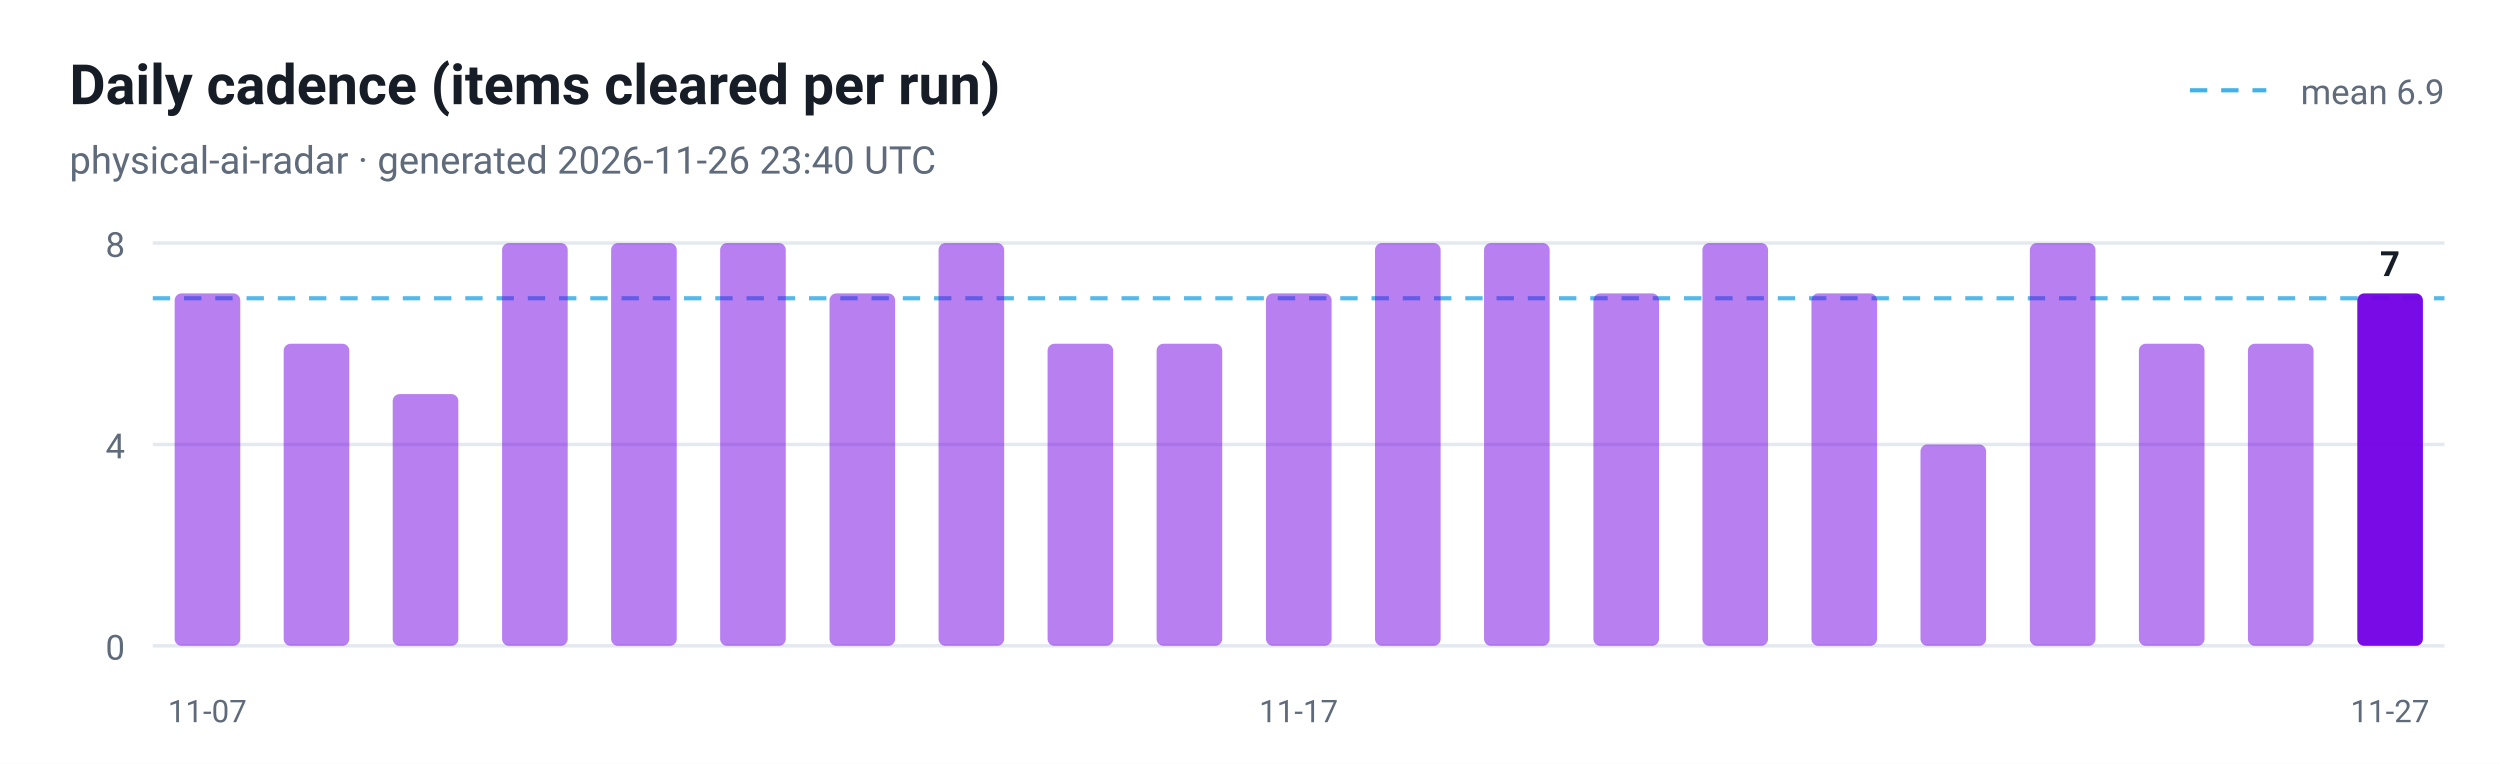
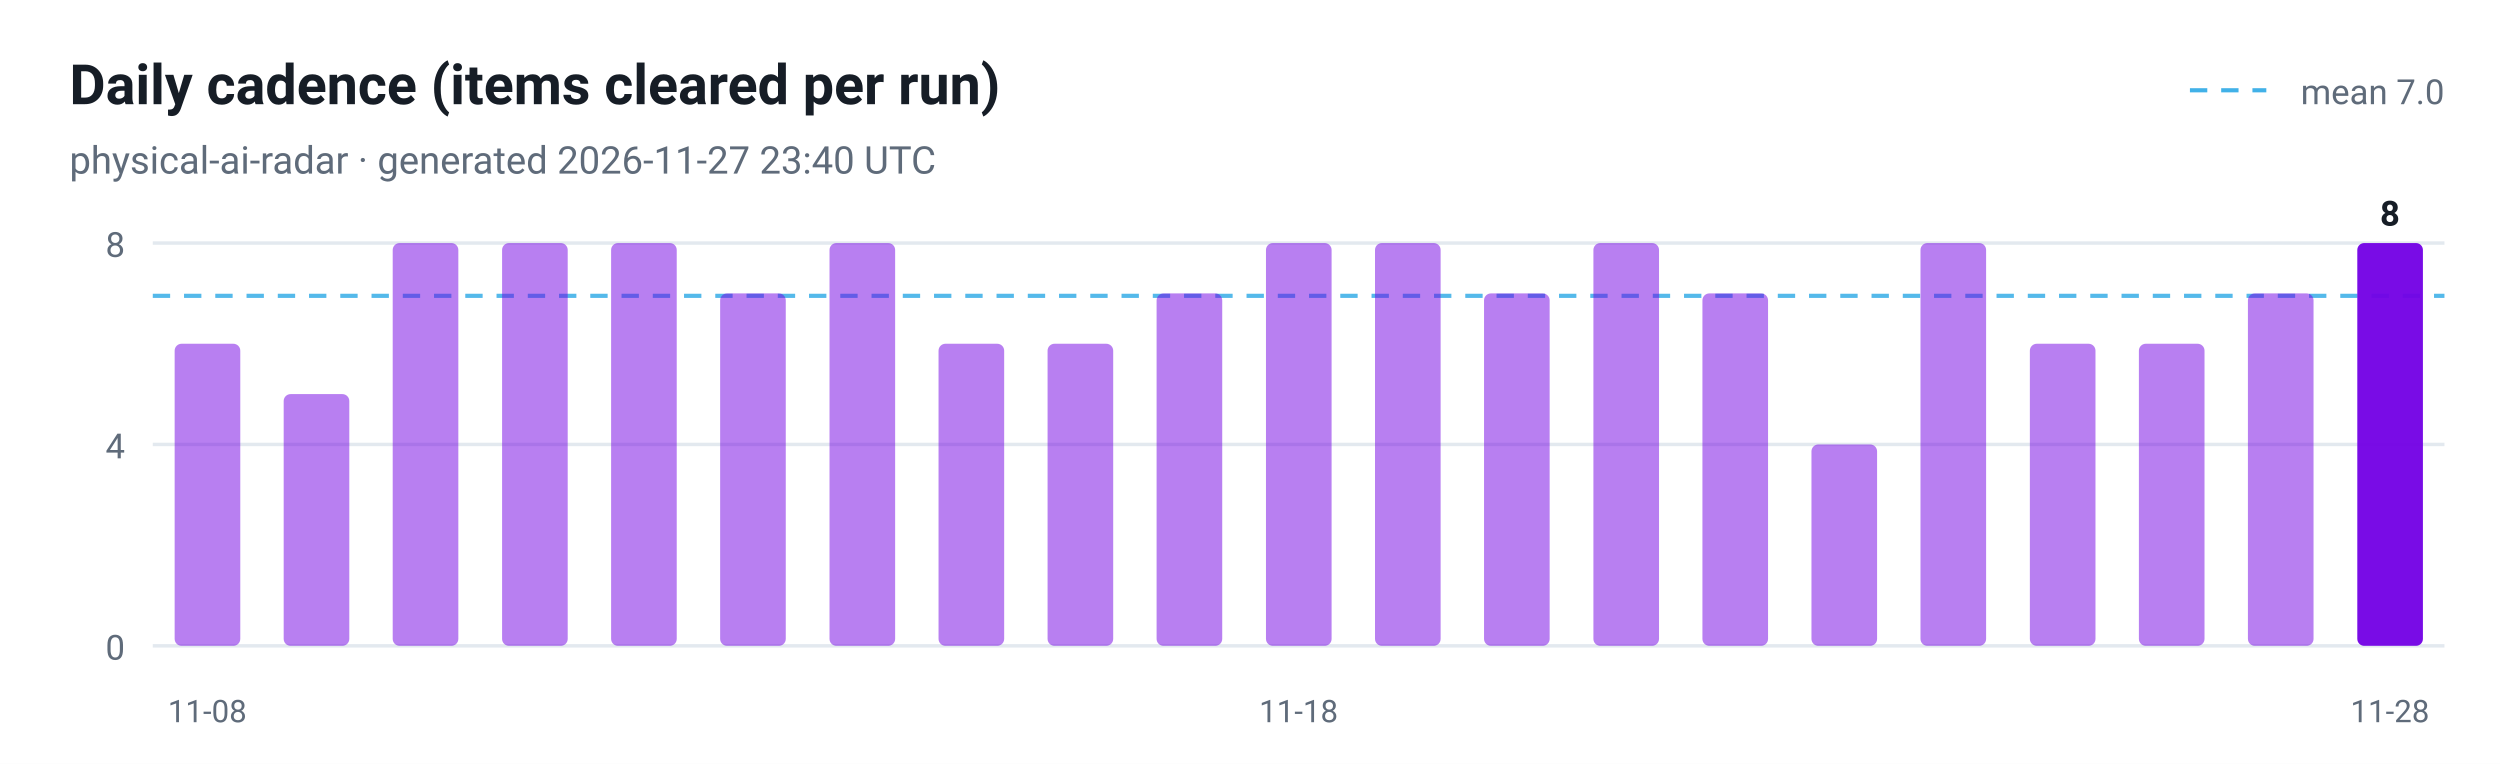
<svg xmlns="http://www.w3.org/2000/svg" viewBox="0 0 720 220" width="720" height="220" role="img" aria-label="Daily cadence (items cleared per run)">
  <style>
  .plate { fill: #ffffff }
  .ink { fill: #161d26 }
  .muted { fill: #5f6b7a }
  .grid { stroke: #e3e9ef }
  @media (prefers-color-scheme: dark) {
    .plate { fill: #0d1117 }
    .ink { fill: #e6edf3 }
    .muted { fill: #8b949e }
    .grid { stroke: #30363d }
  }
</style>
  <rect class="plate" width="720" height="220" />
  <text x="20" y="30" font-family="ui-sans-serif, -apple-system, 'Segoe UI', Roboto, Helvetica, Arial, sans-serif" font-size="16" font-weight="700" class="ink">Daily cadence (items cleared per run)</text>
-   <text x="20" y="50" font-family="ui-sans-serif, -apple-system, 'Segoe UI', Roboto, Helvetica, Arial, sans-serif" font-size="11" class="muted">physical-ai-radar · generated 2026-11-26 23:40 UTC</text>
+   <text x="20" y="50" font-family="ui-sans-serif, -apple-system, 'Segoe UI', Roboto, Helvetica, Arial, sans-serif" font-size="11" class="muted">physical-ai-radar · generated 2026-11-27 23:40 UTC</text>
  <line x1="44" y1="186.0" x2="704" y2="186.0" class="grid" />
  <text x="36" y="190.0" text-anchor="end" font-family="ui-sans-serif, -apple-system, 'Segoe UI', Roboto, Helvetica, Arial, sans-serif" font-size="10" fill="#5f6b7a">0</text>
  <line x1="44" y1="128.0" x2="704" y2="128.0" class="grid" />
  <text x="36" y="132.0" text-anchor="end" font-family="ui-sans-serif, -apple-system, 'Segoe UI', Roboto, Helvetica, Arial, sans-serif" font-size="10" fill="#5f6b7a">4</text>
  <line x1="44" y1="70.0" x2="704" y2="70.0" class="grid" />
  <text x="36" y="74.0" text-anchor="end" font-family="ui-sans-serif, -apple-system, 'Segoe UI', Roboto, Helvetica, Arial, sans-serif" font-size="10" fill="#5f6b7a">8</text>
-   <line x1="44" y1="85.9" x2="704" y2="85.9" stroke="#41b1e8" stroke-width="1.2" stroke-dasharray="5 4" opacity="0.9" />
+   <line x1="44" y1="85.2" x2="704" y2="85.2" stroke="#41b1e8" stroke-width="1.2" stroke-dasharray="5 4" opacity="0.9" />
  <line x1="630.7" y1="26" x2="652.7" y2="26" stroke="#41b1e8" stroke-width="1.2" stroke-dasharray="5 4" />
-   <text class="muted" x="704" y="30" text-anchor="end" font-family="ui-sans-serif, -apple-system, 'Segoe UI', Roboto, Helvetica, Arial, sans-serif" font-size="10">mean 6.9</text>
-   <rect x="50.3" y="84.5" width="18.9" height="101.5" rx="2" fill="#7300e5" fill-opacity="0.5" />
-   <text x="59.7" y="208" text-anchor="middle" font-family="ui-sans-serif, -apple-system, 'Segoe UI', Roboto, Helvetica, Arial, sans-serif" font-size="9" fill="#5f6b7a">11-07</text>
-   <rect x="81.7" y="99.0" width="18.9" height="87.0" rx="2" fill="#7300e5" fill-opacity="0.5" />
-   <rect x="113.1" y="113.5" width="18.9" height="72.5" rx="2" fill="#7300e5" fill-opacity="0.5" />
+   <text class="muted" x="704" y="30" text-anchor="end" font-family="ui-sans-serif, -apple-system, 'Segoe UI', Roboto, Helvetica, Arial, sans-serif" font-size="10">mean 7.0</text>
+   <rect x="50.3" y="99.0" width="18.9" height="87.0" rx="2" fill="#7300e5" fill-opacity="0.5" />
+   <text x="59.7" y="208" text-anchor="middle" font-family="ui-sans-serif, -apple-system, 'Segoe UI', Roboto, Helvetica, Arial, sans-serif" font-size="9" fill="#5f6b7a">11-08</text>
+   <rect x="81.7" y="113.5" width="18.9" height="72.5" rx="2" fill="#7300e5" fill-opacity="0.5" />
+   <rect x="113.1" y="70.0" width="18.9" height="116.0" rx="2" fill="#7300e5" fill-opacity="0.5" />
  <rect x="144.6" y="70.0" width="18.9" height="116.0" rx="2" fill="#7300e5" fill-opacity="0.5" />
  <rect x="176.0" y="70.0" width="18.9" height="116.0" rx="2" fill="#7300e5" fill-opacity="0.5" />
-   <rect x="207.4" y="70.0" width="18.9" height="116.0" rx="2" fill="#7300e5" fill-opacity="0.5" />
-   <rect x="238.9" y="84.5" width="18.9" height="101.5" rx="2" fill="#7300e5" fill-opacity="0.5" />
-   <rect x="270.3" y="70.0" width="18.9" height="116.0" rx="2" fill="#7300e5" fill-opacity="0.5" />
+   <rect x="207.4" y="84.5" width="18.9" height="101.5" rx="2" fill="#7300e5" fill-opacity="0.5" />
+   <rect x="238.9" y="70.0" width="18.9" height="116.0" rx="2" fill="#7300e5" fill-opacity="0.5" />
+   <rect x="270.3" y="99.0" width="18.9" height="87.0" rx="2" fill="#7300e5" fill-opacity="0.5" />
  <rect x="301.7" y="99.0" width="18.9" height="87.0" rx="2" fill="#7300e5" fill-opacity="0.5" />
-   <rect x="333.1" y="99.0" width="18.9" height="87.0" rx="2" fill="#7300e5" fill-opacity="0.5" />
-   <rect x="364.6" y="84.5" width="18.9" height="101.5" rx="2" fill="#7300e5" fill-opacity="0.5" />
-   <text x="374.0" y="208" text-anchor="middle" font-family="ui-sans-serif, -apple-system, 'Segoe UI', Roboto, Helvetica, Arial, sans-serif" font-size="9" fill="#5f6b7a">11-17</text>
+   <rect x="333.1" y="84.5" width="18.9" height="101.5" rx="2" fill="#7300e5" fill-opacity="0.5" />
+   <rect x="364.6" y="70.0" width="18.9" height="116.0" rx="2" fill="#7300e5" fill-opacity="0.5" />
+   <text x="374.0" y="208" text-anchor="middle" font-family="ui-sans-serif, -apple-system, 'Segoe UI', Roboto, Helvetica, Arial, sans-serif" font-size="9" fill="#5f6b7a">11-18</text>
  <rect x="396.0" y="70.0" width="18.9" height="116.0" rx="2" fill="#7300e5" fill-opacity="0.5" />
-   <rect x="427.4" y="70.0" width="18.9" height="116.0" rx="2" fill="#7300e5" fill-opacity="0.5" />
-   <rect x="458.9" y="84.5" width="18.9" height="101.5" rx="2" fill="#7300e5" fill-opacity="0.5" />
-   <rect x="490.3" y="70.0" width="18.9" height="116.0" rx="2" fill="#7300e5" fill-opacity="0.5" />
-   <rect x="521.7" y="84.5" width="18.9" height="101.5" rx="2" fill="#7300e5" fill-opacity="0.5" />
-   <rect x="553.1" y="128.0" width="18.9" height="58.0" rx="2" fill="#7300e5" fill-opacity="0.5" />
-   <rect x="584.6" y="70.0" width="18.9" height="116.0" rx="2" fill="#7300e5" fill-opacity="0.5" />
+   <rect x="427.4" y="84.5" width="18.9" height="101.5" rx="2" fill="#7300e5" fill-opacity="0.5" />
+   <rect x="458.9" y="70.0" width="18.9" height="116.0" rx="2" fill="#7300e5" fill-opacity="0.5" />
+   <rect x="490.3" y="84.5" width="18.9" height="101.5" rx="2" fill="#7300e5" fill-opacity="0.5" />
+   <rect x="521.7" y="128.0" width="18.9" height="58.0" rx="2" fill="#7300e5" fill-opacity="0.5" />
+   <rect x="553.1" y="70.0" width="18.9" height="116.0" rx="2" fill="#7300e5" fill-opacity="0.5" />
+   <rect x="584.6" y="99.0" width="18.9" height="87.0" rx="2" fill="#7300e5" fill-opacity="0.5" />
  <rect x="616.0" y="99.0" width="18.9" height="87.0" rx="2" fill="#7300e5" fill-opacity="0.5" />
-   <rect x="647.4" y="99.0" width="18.9" height="87.0" rx="2" fill="#7300e5" fill-opacity="0.5" />
-   <rect x="678.9" y="84.5" width="18.9" height="101.5" rx="2" fill="#7300e5" fill-opacity="0.95" />
-   <text class="ink" x="688.3" y="79.5" text-anchor="middle" font-family="ui-sans-serif, -apple-system, 'Segoe UI', Roboto, Helvetica, Arial, sans-serif" font-size="10" font-weight="700">7</text>
-   <text x="688.3" y="208" text-anchor="middle" font-family="ui-sans-serif, -apple-system, 'Segoe UI', Roboto, Helvetica, Arial, sans-serif" font-size="9" fill="#5f6b7a">11-27</text>
+   <rect x="647.4" y="84.5" width="18.9" height="101.5" rx="2" fill="#7300e5" fill-opacity="0.5" />
+   <rect x="678.9" y="70.0" width="18.9" height="116.0" rx="2" fill="#7300e5" fill-opacity="0.95" />
+   <text class="ink" x="688.3" y="65.0" text-anchor="middle" font-family="ui-sans-serif, -apple-system, 'Segoe UI', Roboto, Helvetica, Arial, sans-serif" font-size="10" font-weight="700">8</text>
+   <text x="688.3" y="208" text-anchor="middle" font-family="ui-sans-serif, -apple-system, 'Segoe UI', Roboto, Helvetica, Arial, sans-serif" font-size="9" fill="#5f6b7a">11-28</text>
</svg>
